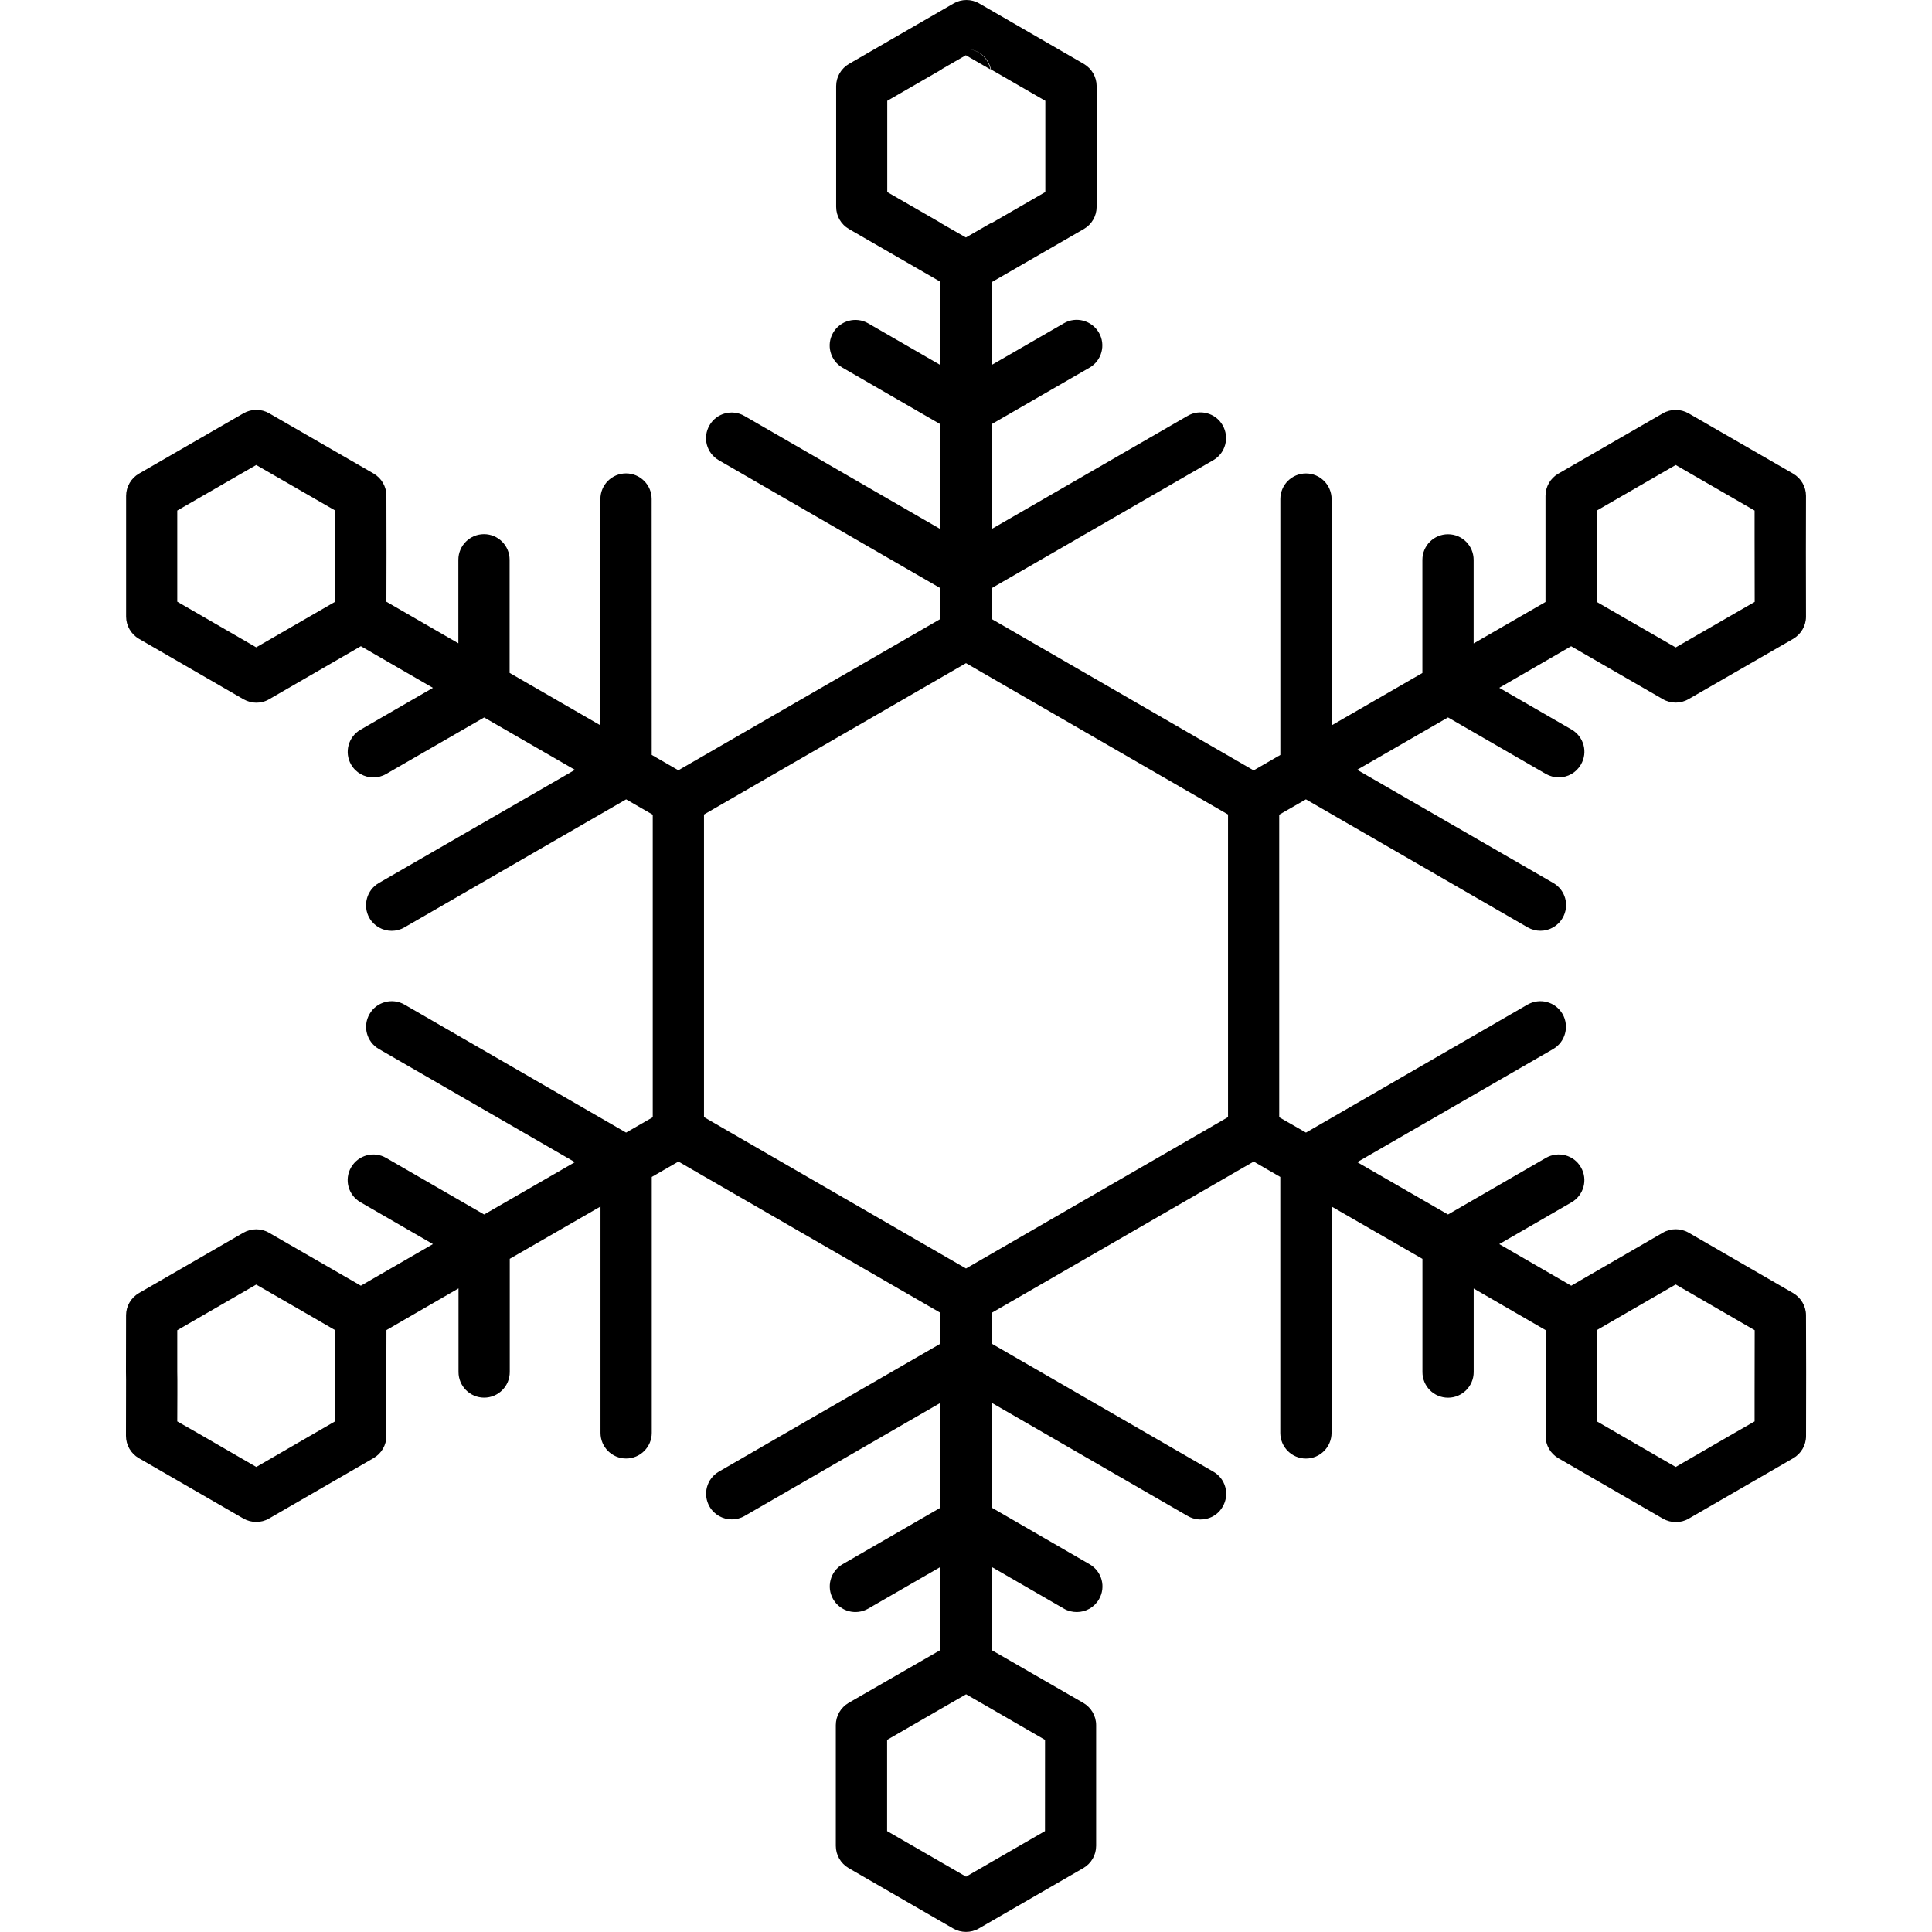
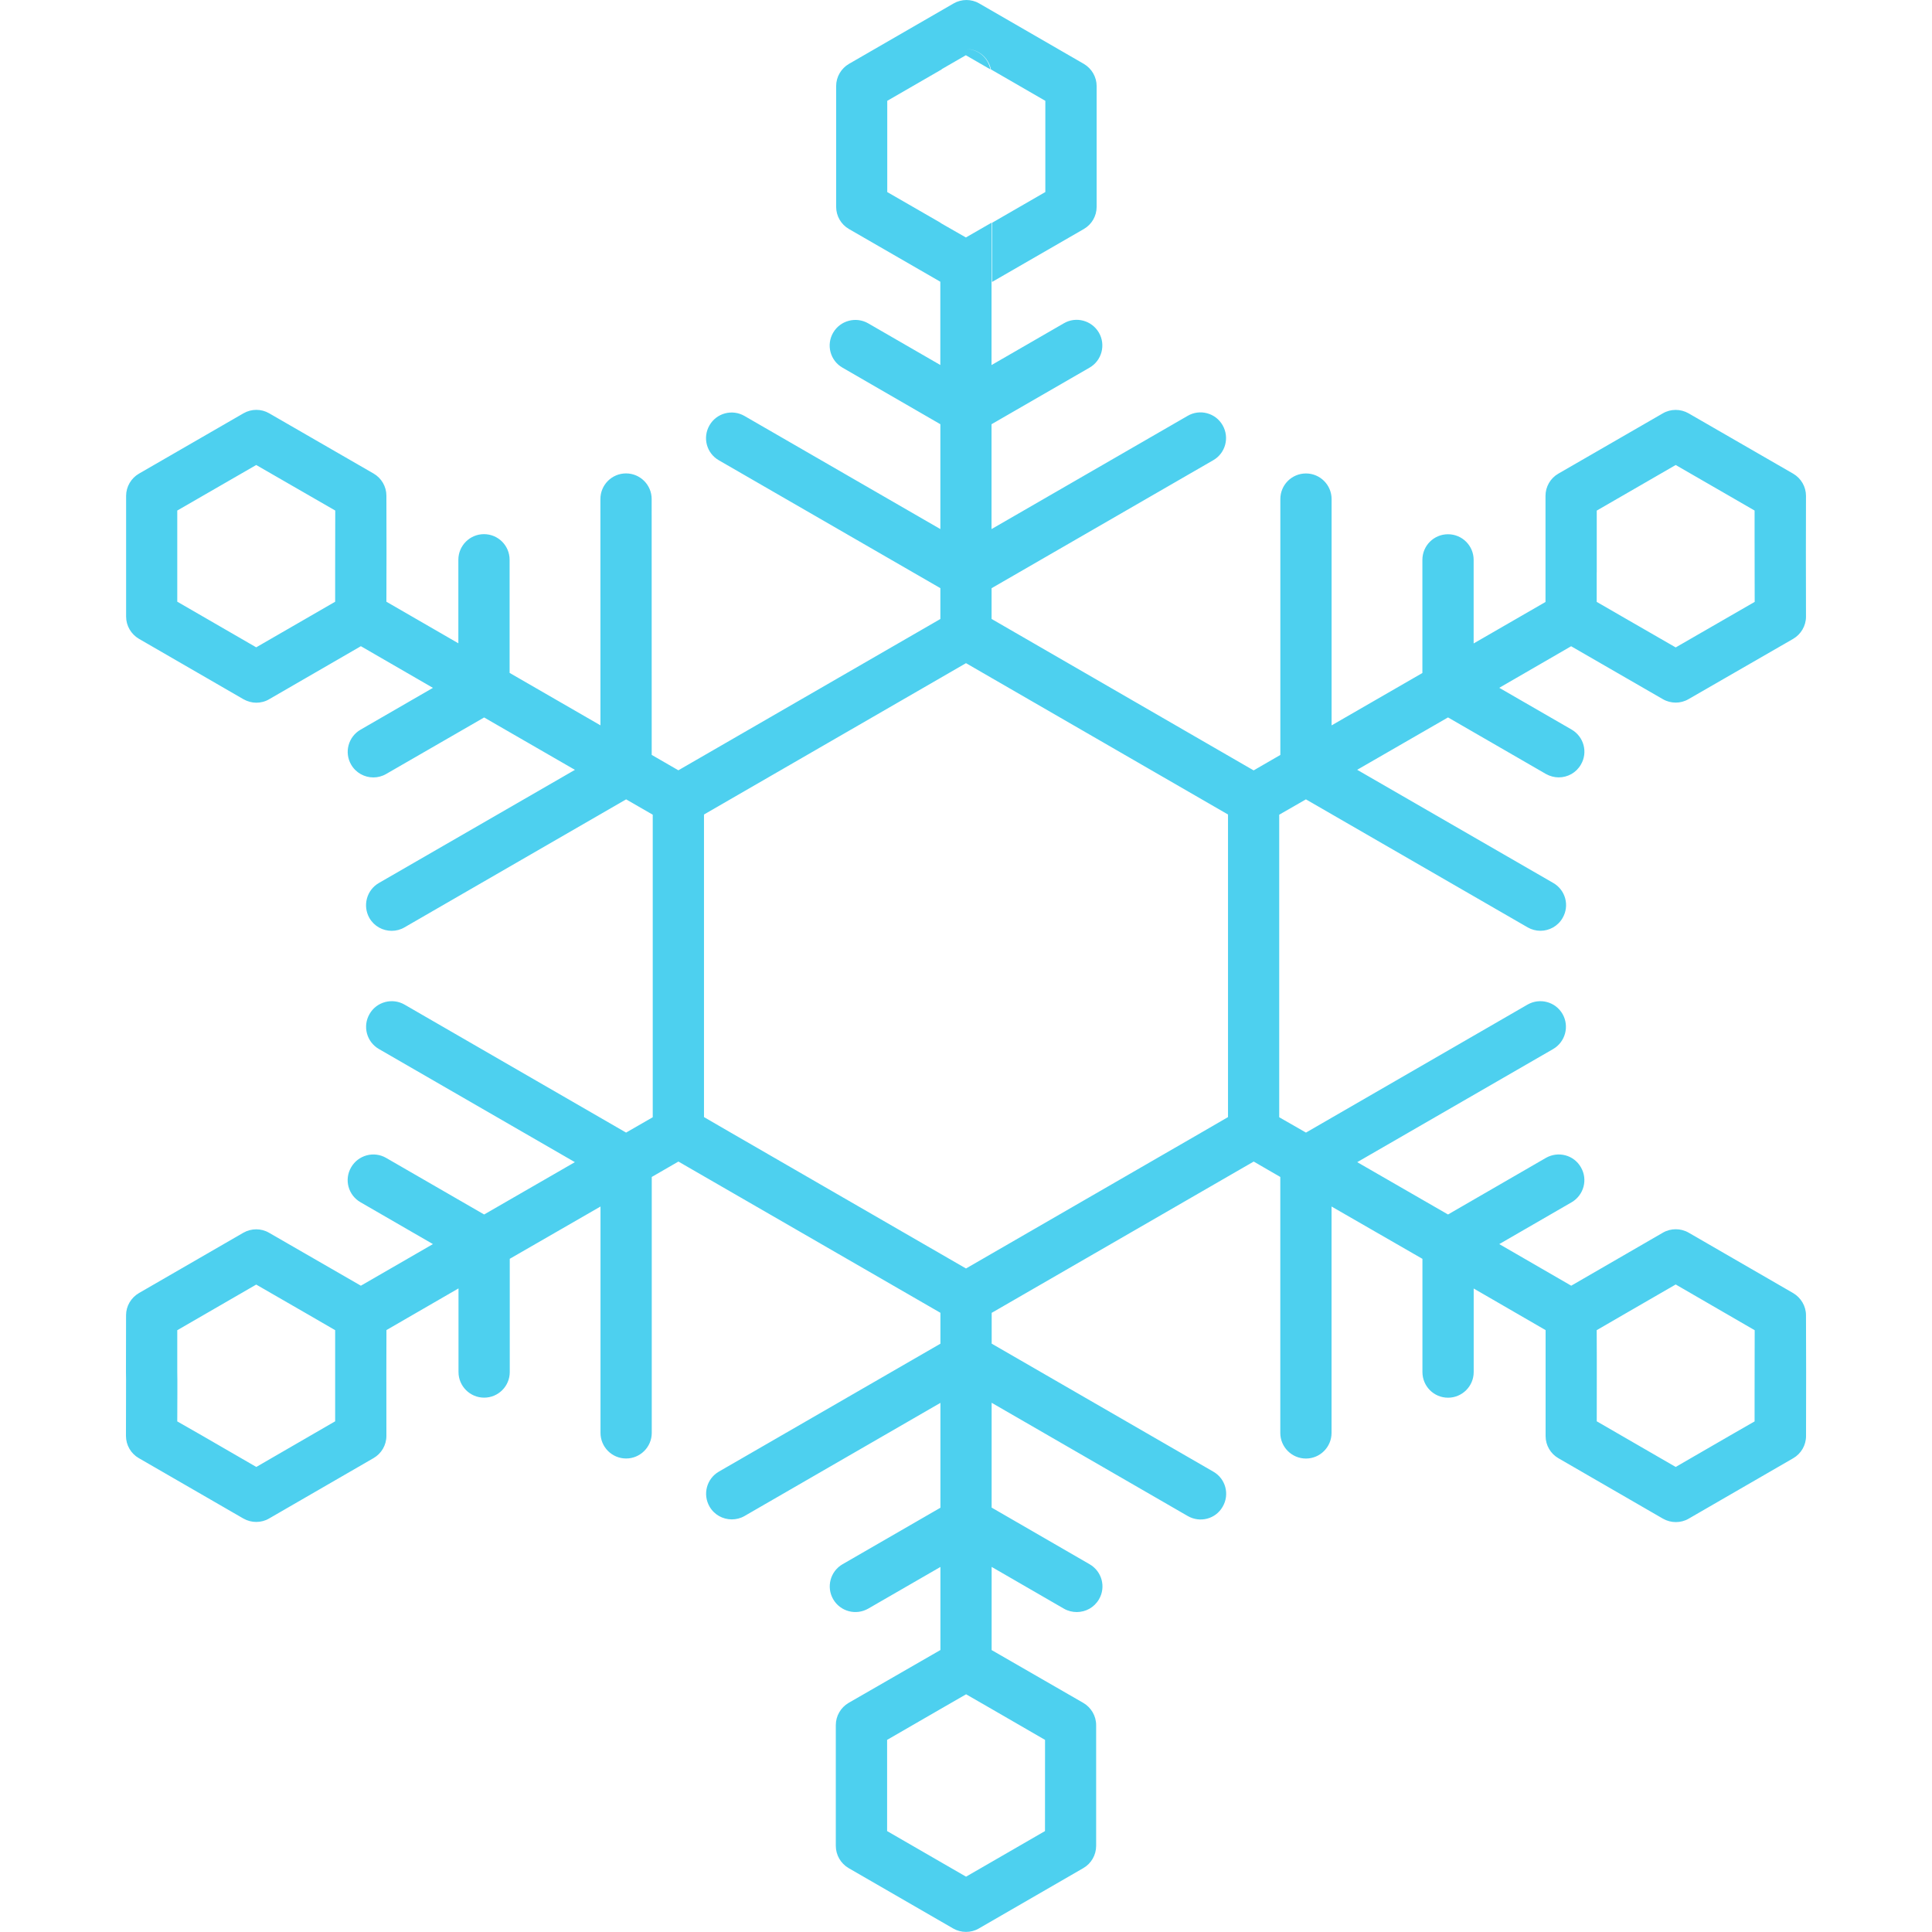
<svg xmlns="http://www.w3.org/2000/svg" version="1.1" id="Capa_1" x="0px" y="0px" width="39.28px" height="39.279px" viewBox="0 0 39.28 39.279" style="enable-background:new 0 0 39.28 39.279;" xml:space="preserve">
  <g>
-     <path d="M36.718,26.74c0-0.185-0.102-0.356-0.261-0.45l-2.126-1.229c-0.16-0.092-0.362-0.092-0.521,0l-1.865,1.079l-1.463-0.846   l1.469-0.849c0.25-0.145,0.336-0.463,0.191-0.712c-0.143-0.251-0.461-0.335-0.713-0.191l-1.989,1.15l-1.846-1.064l3.984-2.3   c0.248-0.145,0.333-0.463,0.19-0.713c-0.145-0.249-0.461-0.333-0.712-0.19l-4.504,2.602l-0.544-0.312v-6.151l0.543-0.312   l4.507,2.602c0.082,0.047,0.171,0.07,0.261,0.07c0.179,0,0.355-0.094,0.45-0.26c0.146-0.25,0.061-0.568-0.189-0.712l-3.987-2.301   l1.847-1.065l1.989,1.149c0.084,0.047,0.174,0.07,0.261,0.07c0.182,0,0.356-0.093,0.452-0.261c0.146-0.249,0.06-0.567-0.191-0.712   l-1.469-0.848l1.461-0.845l1.865,1.076c0.079,0.046,0.171,0.07,0.261,0.07c0.089,0,0.179-0.023,0.26-0.07l2.128-1.226   c0.159-0.093,0.261-0.265,0.261-0.451l-0.002-1.304l0.002-1.152c0-0.186-0.1-0.359-0.261-0.452L34.33,8.403   c-0.162-0.092-0.362-0.092-0.521,0L31.683,9.63c-0.161,0.092-0.261,0.265-0.261,0.452v2.157l-1.461,0.843v-1.699   c0-0.288-0.233-0.521-0.521-0.521c-0.289,0-0.521,0.233-0.521,0.521v2.3l-1.846,1.065v-4.601c0-0.288-0.234-0.521-0.521-0.521   c-0.289,0-0.521,0.233-0.521,0.521v5.202l-0.543,0.314l-5.328-3.079v-0.625l4.508-2.603c0.248-0.143,0.333-0.461,0.189-0.711   c-0.143-0.25-0.464-0.335-0.711-0.19l-3.987,2.302V8.625l1.994-1.151c0.248-0.143,0.333-0.463,0.189-0.711   c-0.146-0.25-0.466-0.334-0.711-0.191l-1.472,0.85V5.73V5.128v-0.6l-0.521,0.3l-0.514-0.294V4.53l-1.085-0.625V2.05l1.106-0.639   c0-0.002,0.003-0.004,0.003-0.006l0.489-0.282l0.499,0.288C20.089,1.178,19.895,1,19.644,0.998c0.001,0,0.003,0,0.003,0   c0.251,0,0.45,0.179,0.5,0.413l1.106,0.639v1.854L20.169,4.53v0.6v0.603l1.867-1.077c0.16-0.092,0.26-0.264,0.26-0.45V1.75   c0-0.185-0.1-0.357-0.26-0.451l-2.127-1.229c-0.159-0.093-0.36-0.093-0.521,0L17.26,1.299C17.101,1.392,17,1.563,17,1.75v2.456   c0,0.186,0.1,0.358,0.26,0.45l1.858,1.072v0.004v1.689L17.65,6.573c-0.247-0.141-0.566-0.058-0.711,0.191   c-0.145,0.248-0.06,0.568,0.19,0.711l1.99,1.15v2.132l-3.983-2.3c-0.249-0.144-0.568-0.059-0.711,0.19   c-0.145,0.25-0.06,0.568,0.19,0.711l4.504,2.6v0.627l-5.327,3.076l-0.542-0.313l-0.001-5.202c0-0.288-0.234-0.521-0.521-0.521   c-0.288,0-0.521,0.233-0.521,0.521l0.001,4.601l-1.847-1.066v-2.3c0-0.288-0.233-0.521-0.521-0.521   c-0.287,0-0.521,0.233-0.521,0.521v1.698l-1.463-0.845l0.002-1.007l-0.002-1.149c0-0.186-0.1-0.357-0.26-0.45L5.471,8.402   c-0.159-0.092-0.358-0.092-0.519,0L2.825,9.63c-0.159,0.092-0.261,0.265-0.261,0.451v2.456c0,0.186,0.102,0.358,0.261,0.451   l2.126,1.229c0.081,0.045,0.171,0.07,0.26,0.07s0.182-0.023,0.26-0.07l1.866-1.079l1.465,0.847l-1.471,0.85   c-0.25,0.144-0.336,0.462-0.192,0.711c0.097,0.167,0.272,0.26,0.452,0.26c0.087,0,0.177-0.022,0.26-0.07l1.992-1.149l1.846,1.065   l-3.987,2.301c-0.249,0.144-0.333,0.463-0.191,0.712c0.097,0.168,0.273,0.26,0.452,0.26c0.088,0,0.178-0.022,0.26-0.07l4.507-2.603   l0.541,0.312v6.151l-0.542,0.312l-4.504-2.602c-0.247-0.143-0.568-0.059-0.711,0.19c-0.145,0.249-0.061,0.568,0.19,0.713l3.984,2.3   l-1.845,1.064l-1.992-1.15c-0.248-0.144-0.567-0.059-0.712,0.191c-0.145,0.249-0.06,0.567,0.192,0.711l1.471,0.85l-1.465,0.846   l-1.868-1.077c-0.16-0.093-0.36-0.092-0.521,0l-2.122,1.226c-0.162,0.094-0.263,0.266-0.263,0.45l-0.002,1.157l0.002,0.148   l-0.002,1.149c0,0.187,0.1,0.36,0.26,0.452l2.128,1.229c0.081,0.046,0.171,0.069,0.26,0.069s0.181-0.022,0.26-0.069l2.126-1.229   c0.16-0.092,0.261-0.264,0.261-0.451L7.855,27.89l0.002-0.848l1.465-0.847v1.7c0,0.287,0.234,0.521,0.521,0.521   c0.288,0,0.521-0.233,0.521-0.521v-2.302l1.845-1.063v4.602c0,0.288,0.233,0.521,0.521,0.521c0.286,0,0.521-0.233,0.521-0.521   v-5.203l0.542-0.313l5.327,3.075v0.628l-4.503,2.6c-0.25,0.144-0.335,0.462-0.191,0.712c0.096,0.167,0.271,0.26,0.452,0.26   c0.088,0,0.177-0.021,0.26-0.069l3.982-2.3v2.132l-1.99,1.149c-0.249,0.144-0.334,0.463-0.19,0.712   c0.145,0.249,0.461,0.333,0.711,0.191l1.469-0.848v1.689l-1.867,1.075c-0.16,0.094-0.26,0.266-0.26,0.452v2.454   c0,0.187,0.1,0.358,0.259,0.452l2.128,1.229c0.08,0.046,0.171,0.069,0.26,0.069s0.18-0.022,0.26-0.069l2.127-1.229   c0.16-0.093,0.259-0.265,0.259-0.452v-2.454c0-0.187-0.101-0.358-0.261-0.452l-1.864-1.074v-1.691l1.471,0.85   c0.081,0.047,0.173,0.068,0.261,0.068c0.179,0,0.354-0.092,0.451-0.26c0.145-0.248,0.06-0.567-0.191-0.712l-1.992-1.152V28.52   l3.986,2.302c0.249,0.145,0.57,0.062,0.712-0.19c0.145-0.249,0.06-0.568-0.19-0.711l-4.507-2.603v-0.626l5.327-3.076l0.541,0.313   v5.204c0,0.287,0.234,0.521,0.521,0.521c0.288,0,0.521-0.234,0.521-0.521V24.53l1.848,1.064v2.302c0,0.287,0.231,0.521,0.521,0.521   c0.286,0,0.521-0.233,0.521-0.521v-1.699l1.462,0.846v2.154c0,0.188,0.101,0.359,0.261,0.451l2.126,1.229   c0.081,0.046,0.171,0.069,0.261,0.069c0.089,0,0.181-0.022,0.26-0.069l2.126-1.229c0.16-0.092,0.261-0.264,0.261-0.451l0.002-1.307   L36.718,26.74L36.718,26.74z M32.464,11.634v-1.253l1.605-0.927l1.106,0.638l0.498,0.288v0.578l0.002,1.279l-1.606,0.926   l-1.085-0.625l-0.521-0.301V11.634z M3.604,10.957V10.38l0.499-0.288l1.106-0.638l1.607,0.926l-0.002,1.253v0.601l-0.521,0.301   l-1.084,0.626l-1.605-0.928V10.957L3.604,10.957z M6.814,28.897l-1.603,0.928l-1.115-0.645l-0.492-0.281l0.002-0.578v-0.279   l-0.002-0.149v-0.848l1.605-0.928l1.084,0.625l0.521,0.302v0.602V28.897L6.814,28.897z M20.161,25.489L19.64,25.79l-0.521-0.301   l-4.285-2.475l-0.521-0.302v-0.602v-4.948v-0.602l0.521-0.301l4.285-2.475l0.521-0.301l0.521,0.301l4.285,2.475l0.521,0.301v0.602   v4.948v0.602l-0.521,0.302L20.161,25.489z M21.246,37.228l-1.106,0.639l-0.499,0.288l-0.499-0.288l-1.106-0.639v-1.854l1.085-0.627   l0.521-0.3l0.521,0.3l1.084,0.627L21.246,37.228L21.246,37.228z M32.465,27.891v-0.246l-0.002-0.601l0.521-0.302l1.085-0.627   l1.606,0.93l-0.002,1.276v0.578l-0.489,0.281l-1.115,0.645l-1.605-0.928L32.465,27.891z" />
+     <path fill="#4dd0ef" d="M36.718,26.74c0-0.185-0.102-0.356-0.261-0.45l-2.126-1.229c-0.16-0.092-0.362-0.092-0.521,0l-1.865,1.079l-1.463-0.846   l1.469-0.849c0.25-0.145,0.336-0.463,0.191-0.712c-0.143-0.251-0.461-0.335-0.713-0.191l-1.989,1.15l-1.846-1.064l3.984-2.3   c0.248-0.145,0.333-0.463,0.19-0.713c-0.145-0.249-0.461-0.333-0.712-0.19l-4.504,2.602l-0.544-0.312v-6.151l0.543-0.312   l4.507,2.602c0.082,0.047,0.171,0.07,0.261,0.07c0.179,0,0.355-0.094,0.45-0.26c0.146-0.25,0.061-0.568-0.189-0.712l-3.987-2.301   l1.847-1.065l1.989,1.149c0.084,0.047,0.174,0.07,0.261,0.07c0.182,0,0.356-0.093,0.452-0.261c0.146-0.249,0.06-0.567-0.191-0.712   l-1.469-0.848l1.461-0.845l1.865,1.076c0.079,0.046,0.171,0.07,0.261,0.07c0.089,0,0.179-0.023,0.26-0.07l2.128-1.226   c0.159-0.093,0.261-0.265,0.261-0.451l-0.002-1.304l0.002-1.152c0-0.186-0.1-0.359-0.261-0.452L34.33,8.403   c-0.162-0.092-0.362-0.092-0.521,0L31.683,9.63c-0.161,0.092-0.261,0.265-0.261,0.452v2.157l-1.461,0.843v-1.699   c0-0.288-0.233-0.521-0.521-0.521c-0.289,0-0.521,0.233-0.521,0.521v2.3l-1.846,1.065v-4.601c0-0.288-0.234-0.521-0.521-0.521   c-0.289,0-0.521,0.233-0.521,0.521v5.202l-0.543,0.314l-5.328-3.079v-0.625l4.508-2.603c0.248-0.143,0.333-0.461,0.189-0.711   c-0.143-0.25-0.464-0.335-0.711-0.19l-3.987,2.302V8.625l1.994-1.151c0.248-0.143,0.333-0.463,0.189-0.711   c-0.146-0.25-0.466-0.334-0.711-0.191l-1.472,0.85V5.73V5.128v-0.6l-0.521,0.3l-0.514-0.294V4.53l-1.085-0.625V2.05l1.106-0.639   c0-0.002,0.003-0.004,0.003-0.006l0.489-0.282l0.499,0.288C20.089,1.178,19.895,1,19.644,0.998c0.001,0,0.003,0,0.003,0   c0.251,0,0.45,0.179,0.5,0.413l1.106,0.639v1.854L20.169,4.53v0.6v0.603l1.867-1.077c0.16-0.092,0.26-0.264,0.26-0.45V1.75   c0-0.185-0.1-0.357-0.26-0.451l-2.127-1.229c-0.159-0.093-0.36-0.093-0.521,0L17.26,1.299C17.101,1.392,17,1.563,17,1.75v2.456   c0,0.186,0.1,0.358,0.26,0.45l1.858,1.072v0.004v1.689L17.65,6.573c-0.247-0.141-0.566-0.058-0.711,0.191   c-0.145,0.248-0.06,0.568,0.19,0.711l1.99,1.15v2.132l-3.983-2.3c-0.249-0.144-0.568-0.059-0.711,0.19   c-0.145,0.25-0.06,0.568,0.19,0.711l4.504,2.6v0.627l-5.327,3.076l-0.542-0.313l-0.001-5.202c0-0.288-0.234-0.521-0.521-0.521   c-0.288,0-0.521,0.233-0.521,0.521l0.001,4.601l-1.847-1.066v-2.3c0-0.288-0.233-0.521-0.521-0.521   c-0.287,0-0.521,0.233-0.521,0.521v1.698l-1.463-0.845l0.002-1.007l-0.002-1.149c0-0.186-0.1-0.357-0.26-0.45L5.471,8.402   c-0.159-0.092-0.358-0.092-0.519,0L2.825,9.63c-0.159,0.092-0.261,0.265-0.261,0.451v2.456c0,0.186,0.102,0.358,0.261,0.451   l2.126,1.229c0.081,0.045,0.171,0.07,0.26,0.07s0.182-0.023,0.26-0.07l1.866-1.079l1.465,0.847l-1.471,0.85   c-0.25,0.144-0.336,0.462-0.192,0.711c0.097,0.167,0.272,0.26,0.452,0.26c0.087,0,0.177-0.022,0.26-0.07l1.992-1.149l1.846,1.065   l-3.987,2.301c-0.249,0.144-0.333,0.463-0.191,0.712c0.097,0.168,0.273,0.26,0.452,0.26c0.088,0,0.178-0.022,0.26-0.07l4.507-2.603   l0.541,0.312v6.151l-0.542,0.312l-4.504-2.602c-0.247-0.143-0.568-0.059-0.711,0.19c-0.145,0.249-0.061,0.568,0.19,0.713l3.984,2.3   l-1.845,1.064l-1.992-1.15c-0.248-0.144-0.567-0.059-0.712,0.191c-0.145,0.249-0.06,0.567,0.192,0.711l1.471,0.85l-1.465,0.846   l-1.868-1.077c-0.16-0.093-0.36-0.092-0.521,0l-2.122,1.226c-0.162,0.094-0.263,0.266-0.263,0.45l-0.002,1.157l0.002,0.148   l-0.002,1.149c0,0.187,0.1,0.36,0.26,0.452l2.128,1.229c0.081,0.046,0.171,0.069,0.26,0.069s0.181-0.022,0.26-0.069l2.126-1.229   c0.16-0.092,0.261-0.264,0.261-0.451L7.855,27.89l0.002-0.848l1.465-0.847v1.7c0,0.287,0.234,0.521,0.521,0.521   c0.288,0,0.521-0.233,0.521-0.521v-2.302l1.845-1.063v4.602c0,0.288,0.233,0.521,0.521,0.521c0.286,0,0.521-0.233,0.521-0.521   v-5.203l0.542-0.313l5.327,3.075v0.628l-4.503,2.6c-0.25,0.144-0.335,0.462-0.191,0.712c0.096,0.167,0.271,0.26,0.452,0.26   c0.088,0,0.177-0.021,0.26-0.069l3.982-2.3v2.132l-1.99,1.149c-0.249,0.144-0.334,0.463-0.19,0.712   c0.145,0.249,0.461,0.333,0.711,0.191l1.469-0.848v1.689l-1.867,1.075c-0.16,0.094-0.26,0.266-0.26,0.452v2.454   c0,0.187,0.1,0.358,0.259,0.452l2.128,1.229c0.08,0.046,0.171,0.069,0.26,0.069s0.18-0.022,0.26-0.069l2.127-1.229   c0.16-0.093,0.259-0.265,0.259-0.452v-2.454c0-0.187-0.101-0.358-0.261-0.452l-1.864-1.074v-1.691l1.471,0.85   c0.081,0.047,0.173,0.068,0.261,0.068c0.179,0,0.354-0.092,0.451-0.26c0.145-0.248,0.06-0.567-0.191-0.712l-1.992-1.152V28.52   l3.986,2.302c0.249,0.145,0.57,0.062,0.712-0.19c0.145-0.249,0.06-0.568-0.19-0.711l-4.507-2.603v-0.626l5.327-3.076l0.541,0.313   v5.204c0,0.287,0.234,0.521,0.521,0.521c0.288,0,0.521-0.234,0.521-0.521V24.53l1.848,1.064v2.302c0,0.287,0.231,0.521,0.521,0.521   c0.286,0,0.521-0.233,0.521-0.521v-1.699l1.462,0.846v2.154c0,0.188,0.101,0.359,0.261,0.451l2.126,1.229   c0.081,0.046,0.171,0.069,0.261,0.069c0.089,0,0.181-0.022,0.26-0.069l2.126-1.229c0.16-0.092,0.261-0.264,0.261-0.451l0.002-1.307   L36.718,26.74L36.718,26.74z M32.464,11.634v-1.253l1.605-0.927l1.106,0.638l0.498,0.288v0.578l0.002,1.279l-1.606,0.926   l-1.085-0.625l-0.521-0.301V11.634z M3.604,10.957V10.38l0.499-0.288l1.106-0.638l1.607,0.926l-0.002,1.253v0.601l-0.521,0.301   l-1.084,0.626l-1.605-0.928V10.957L3.604,10.957z M6.814,28.897l-1.603,0.928l-1.115-0.645l-0.492-0.281l0.002-0.578v-0.279   l-0.002-0.149v-0.848l1.605-0.928l1.084,0.625l0.521,0.302v0.602V28.897L6.814,28.897z M20.161,25.489L19.64,25.79l-0.521-0.301   l-4.285-2.475l-0.521-0.302v-0.602v-4.948v-0.602l0.521-0.301l4.285-2.475l0.521-0.301l0.521,0.301l4.285,2.475l0.521,0.301v0.602   v4.948v0.602l-0.521,0.302L20.161,25.489z M21.246,37.228l-1.106,0.639l-0.499,0.288l-0.499-0.288l-1.106-0.639v-1.854l1.085-0.627   l0.521-0.3l0.521,0.3l1.084,0.627L21.246,37.228L21.246,37.228z M32.465,27.891v-0.246l-0.002-0.601l0.521-0.302l1.085-0.627   l1.606,0.93l-0.002,1.276v0.578l-0.489,0.281l-1.115,0.645l-1.605-0.928L32.465,27.891z" />
  </g>
  <g>
</g>
  <g>
</g>
  <g>
</g>
  <g>
</g>
  <g>
</g>
  <g>
</g>
  <g>
</g>
  <g>
</g>
  <g>
</g>
  <g>
</g>
  <g>
</g>
  <g>
</g>
  <g>
</g>
  <g>
</g>
  <g>
</g>
</svg>
